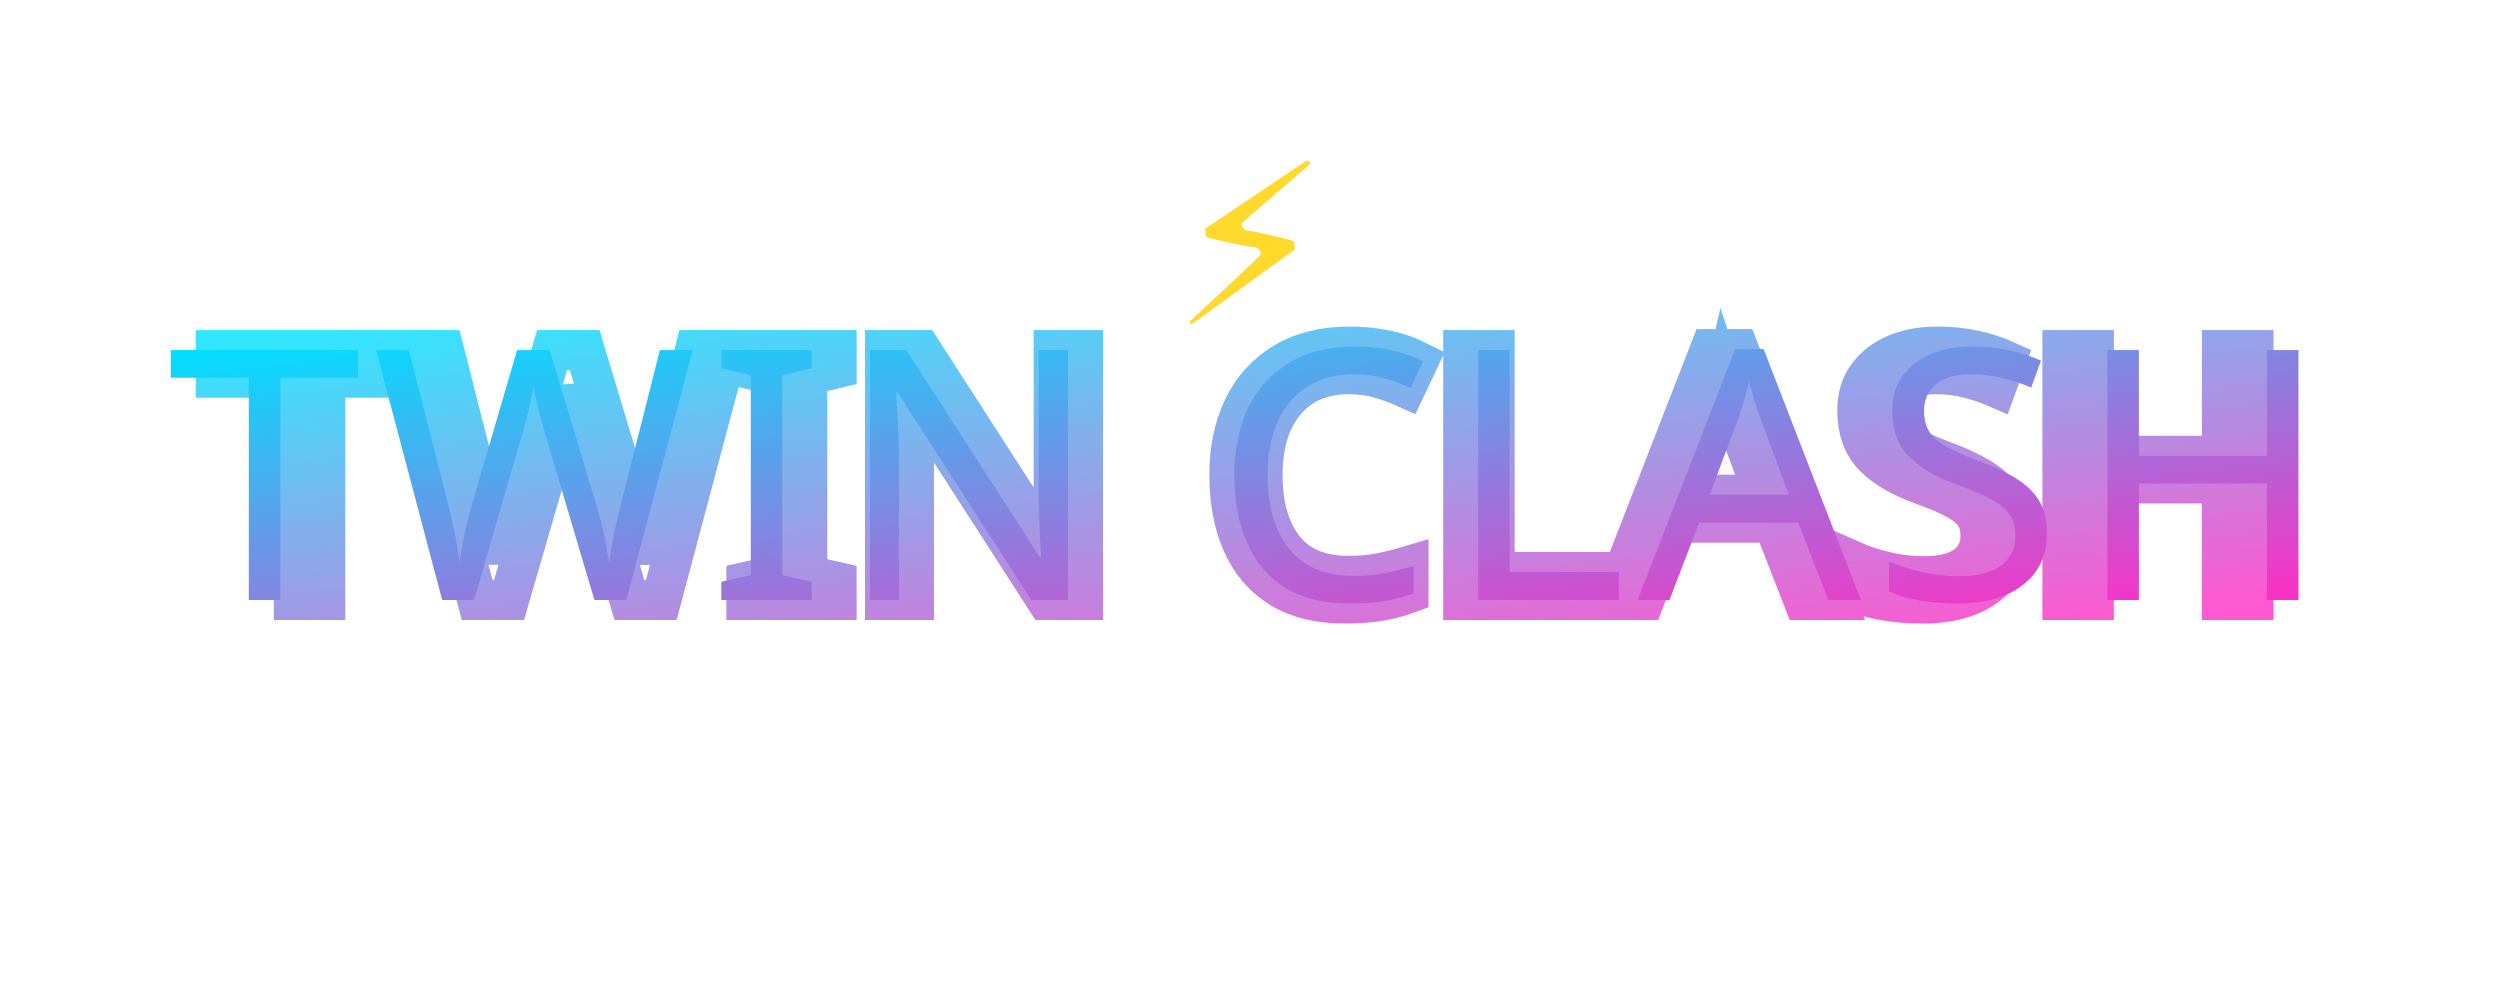
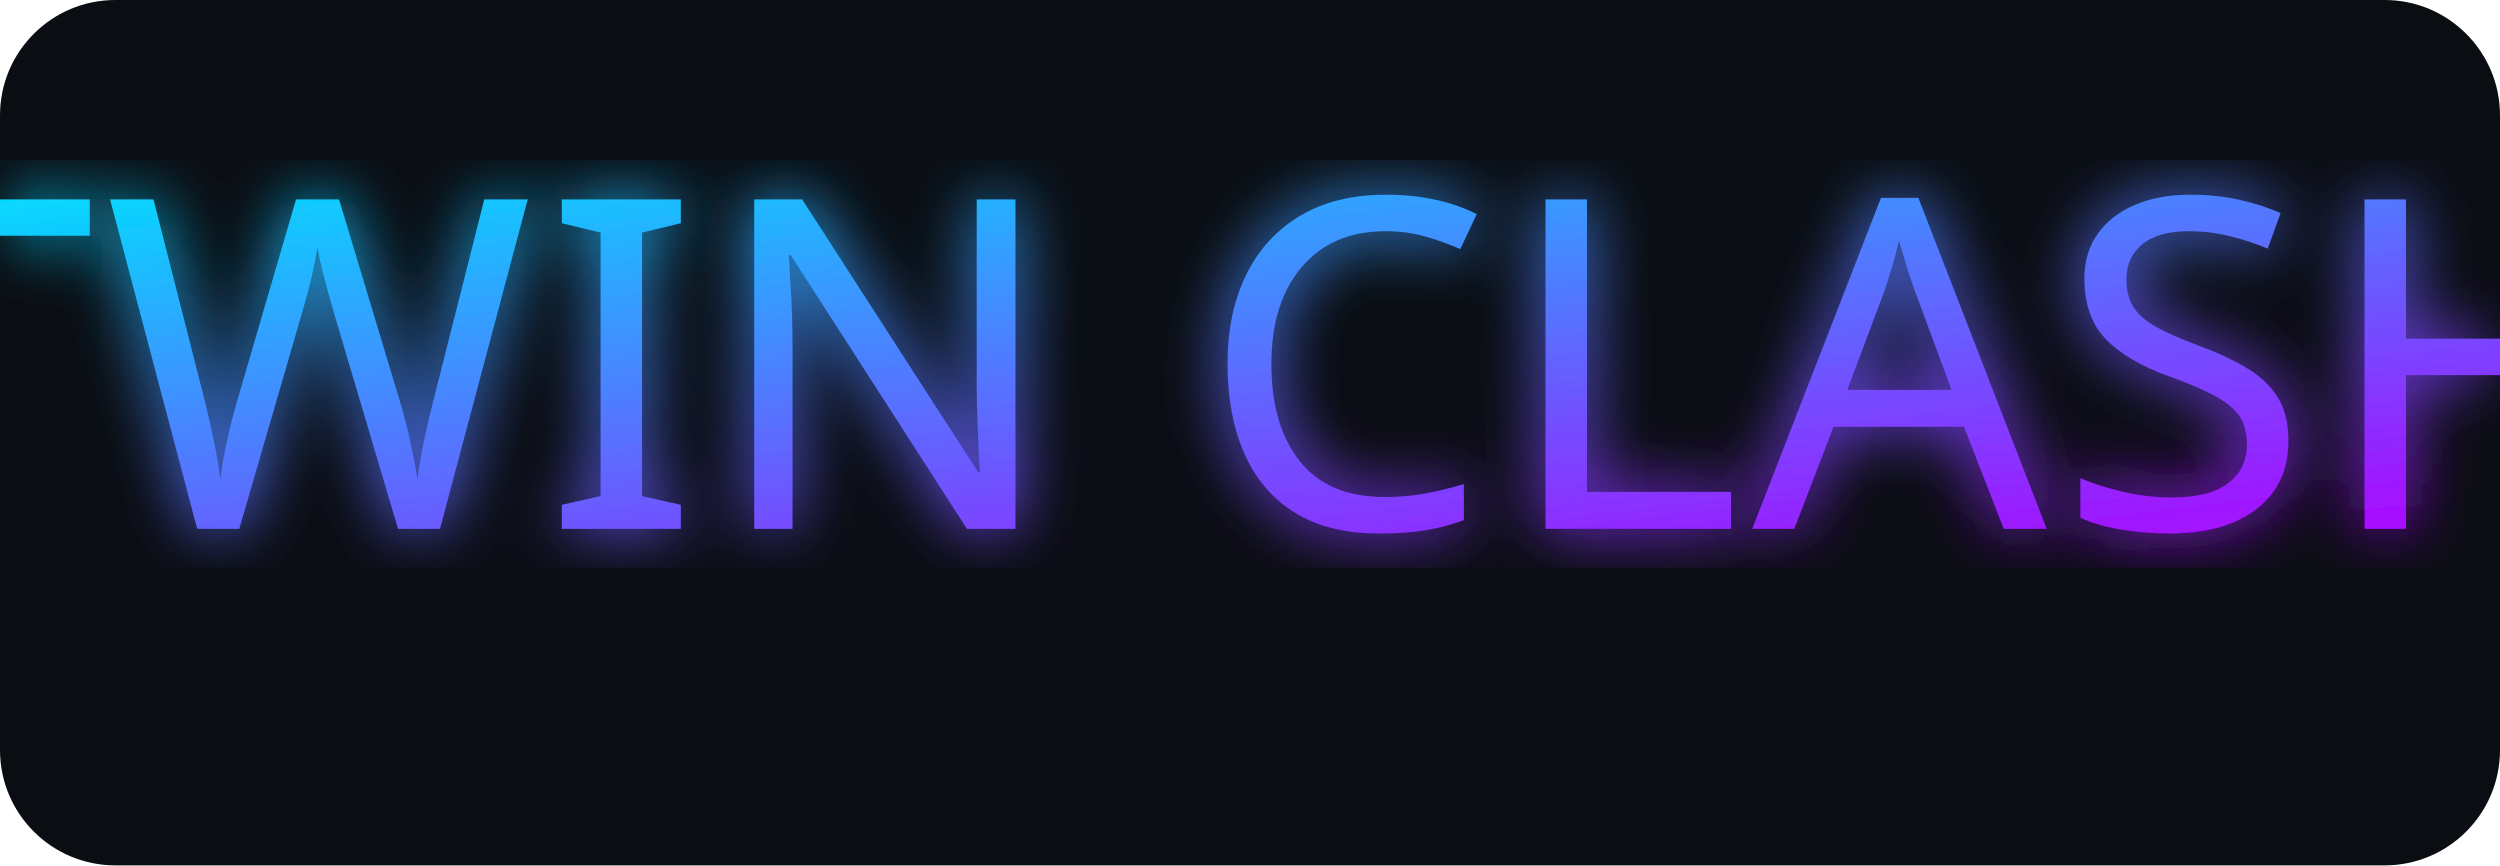
- <svg xmlns="http://www.w3.org/2000/svg" width="500" height="200" viewBox="0 0 500 200">
+ <svg xmlns="http://www.w3.org/2000/svg" width="260" height="90" viewBox="0 0 260 90">
  <defs>
-     <linearGradient id="grad" x1="0%" y1="0%" x2="100%" y2="100%">
+     <linearGradient id="g2" x1="0%" y1="0%" x2="100%" y2="100%">
      <stop offset="0%" stop-color="#00E0FF" />
-       <stop offset="100%" stop-color="#FF2EC4" />
+       <stop offset="100%" stop-color="#B100FF" />
    </linearGradient>
+     <filter id="glow">
+       <feGaussianBlur stdDeviation="3.5" result="coloredBlur" />
+       <feMerge>
+         <feMergeNode in="coloredBlur" />
+         <feMergeNode in="SourceGraphic" />
+       </feMerge>
+     </filter>
  </defs>
-   <rect width="500" height="200" fill="transparent" />
-   <text x="250" y="120" font-family="Anton, Impact, sans-serif" font-size="70" text-anchor="middle" fill="none" stroke="url(#grad)" stroke-width="8" opacity="0.8">TWIN CLASH</text>
-   <text x="250" y="120" font-family="Anton, Impact, sans-serif" font-size="70" text-anchor="middle" fill="url(#grad)" style="letter-spacing:2px;">TWIN CLASH</text>
-   <text x="250" y="65" font-size="45" text-anchor="middle" fill="#FFD92C">⚡</text>
+   <rect width="260" height="90" rx="12" fill="#0A0D12" />
+   <text x="130" y="55" font-family="Impact, Anton, sans-serif" font-size="48" text-anchor="middle" fill="url(#g2)" filter="url(#glow)" style="letter-spacing: 1px;">
+     TWIN CLASH
+   </text>
</svg>
